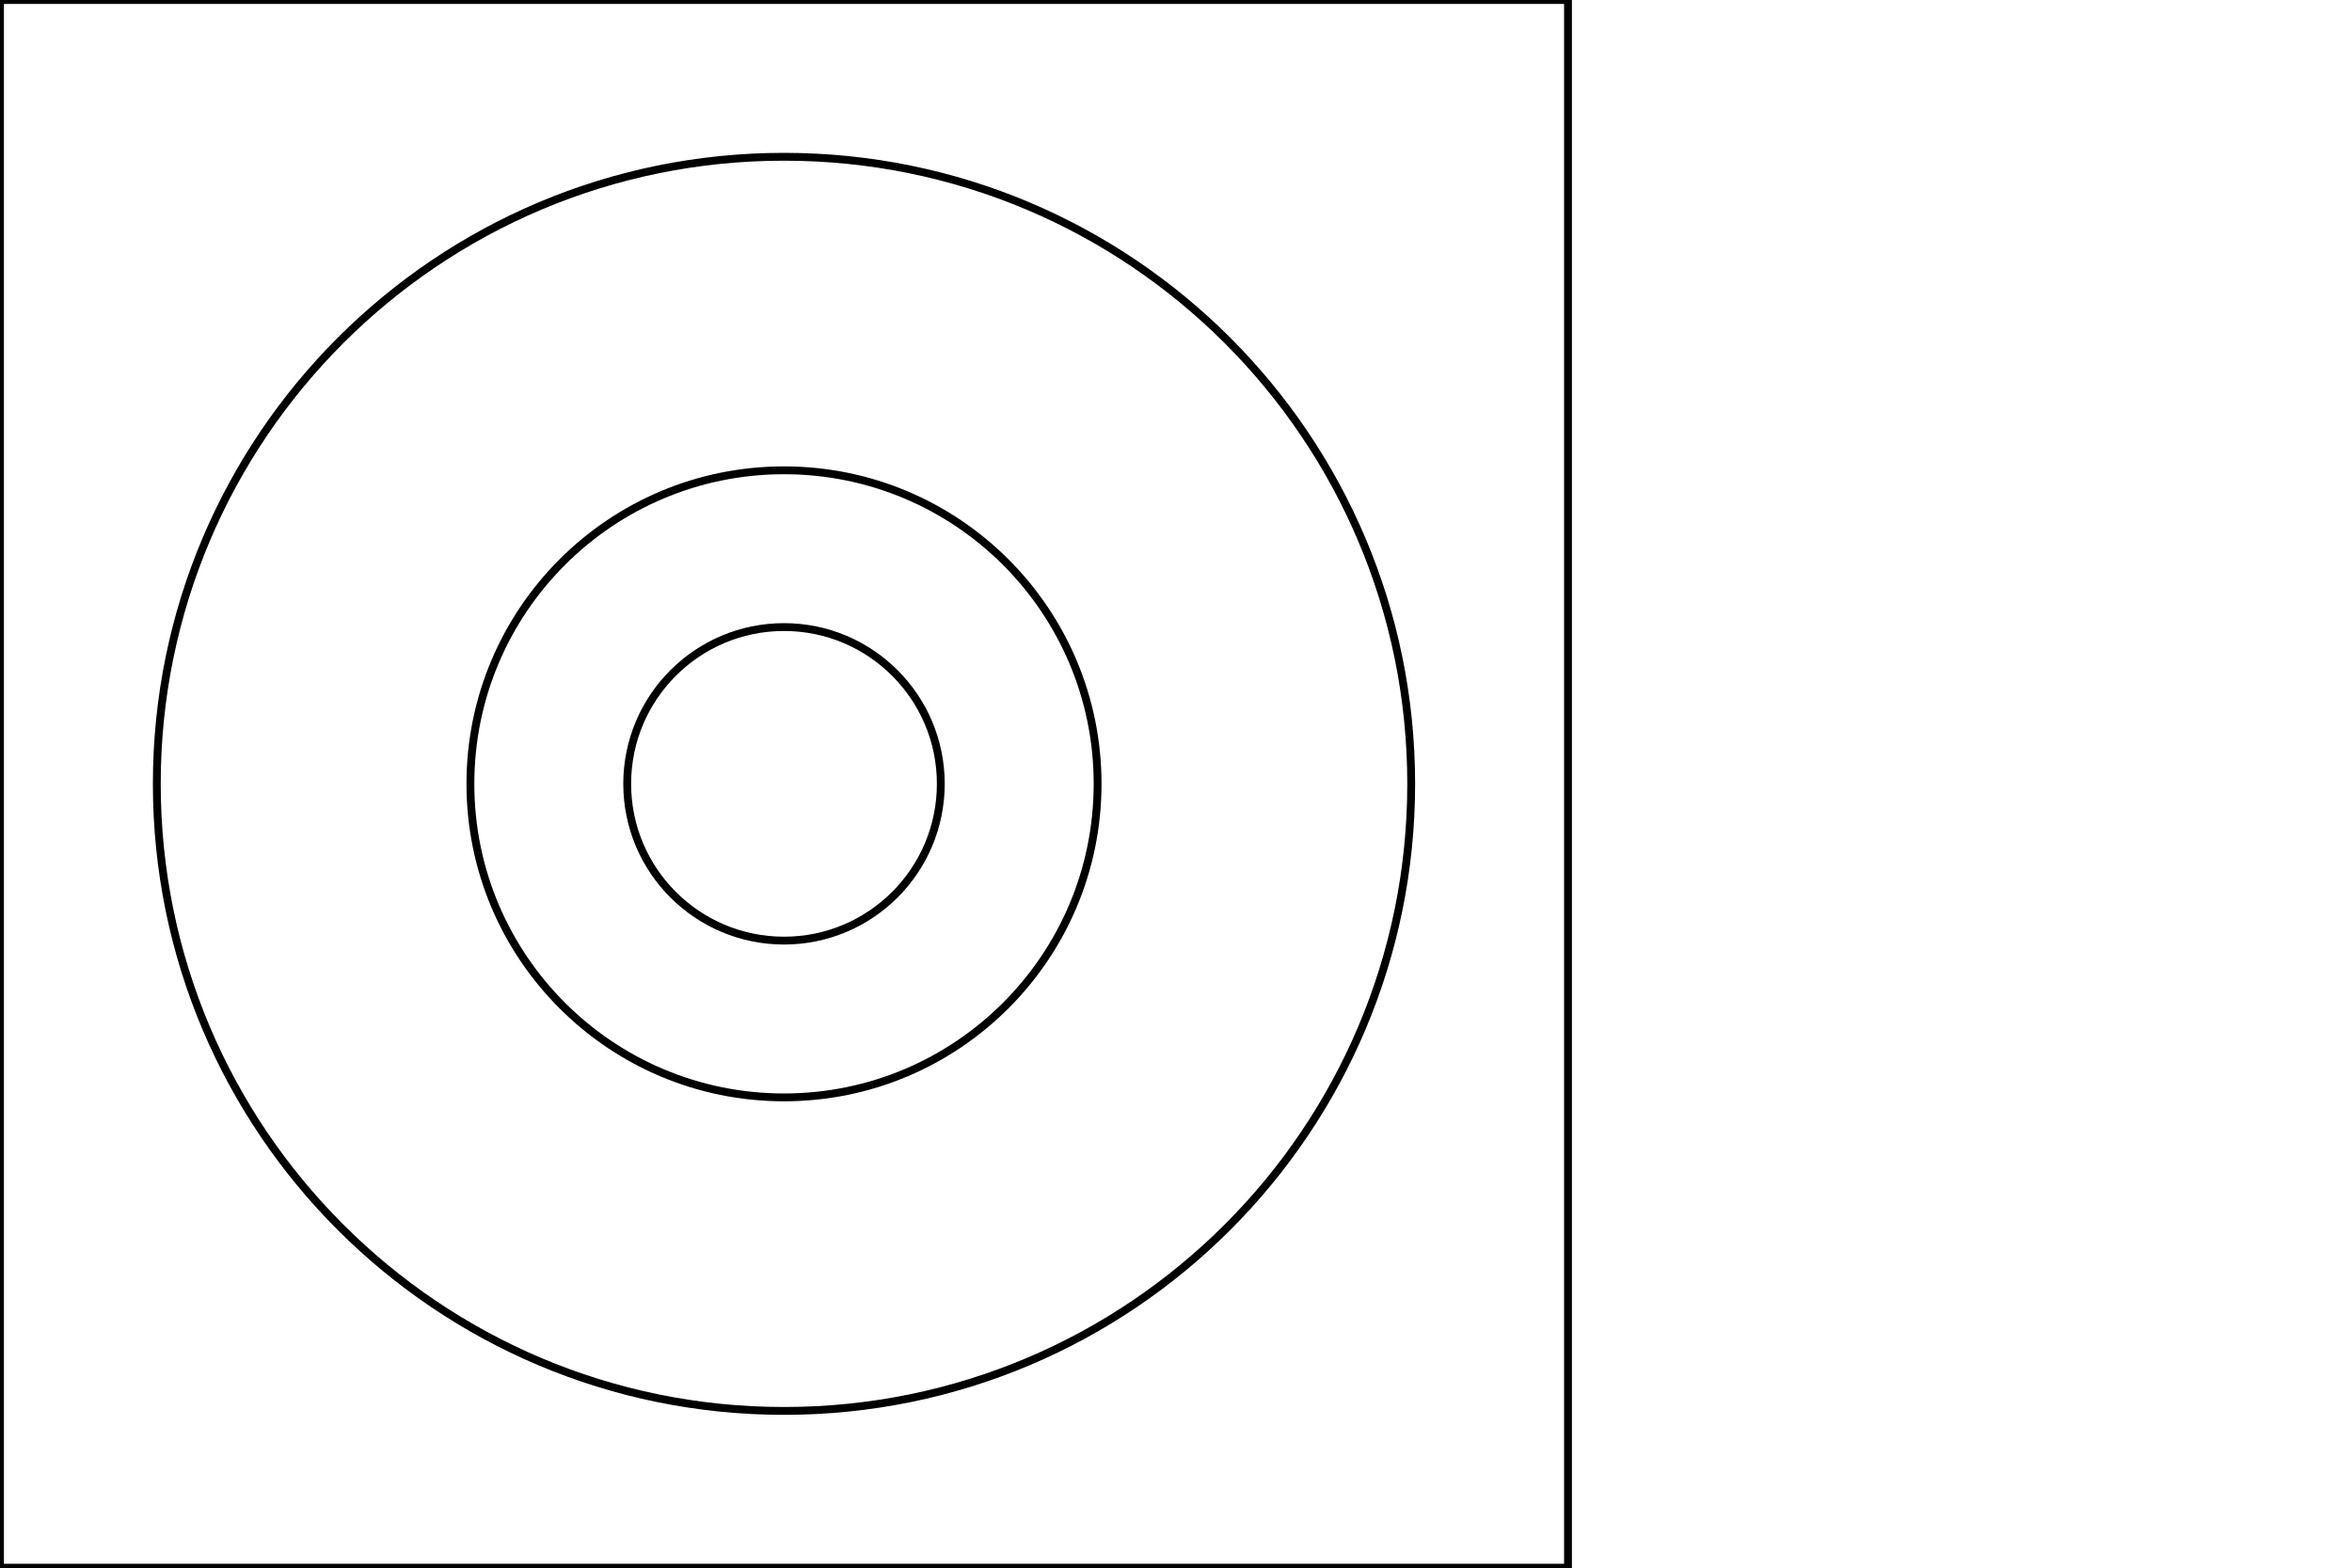
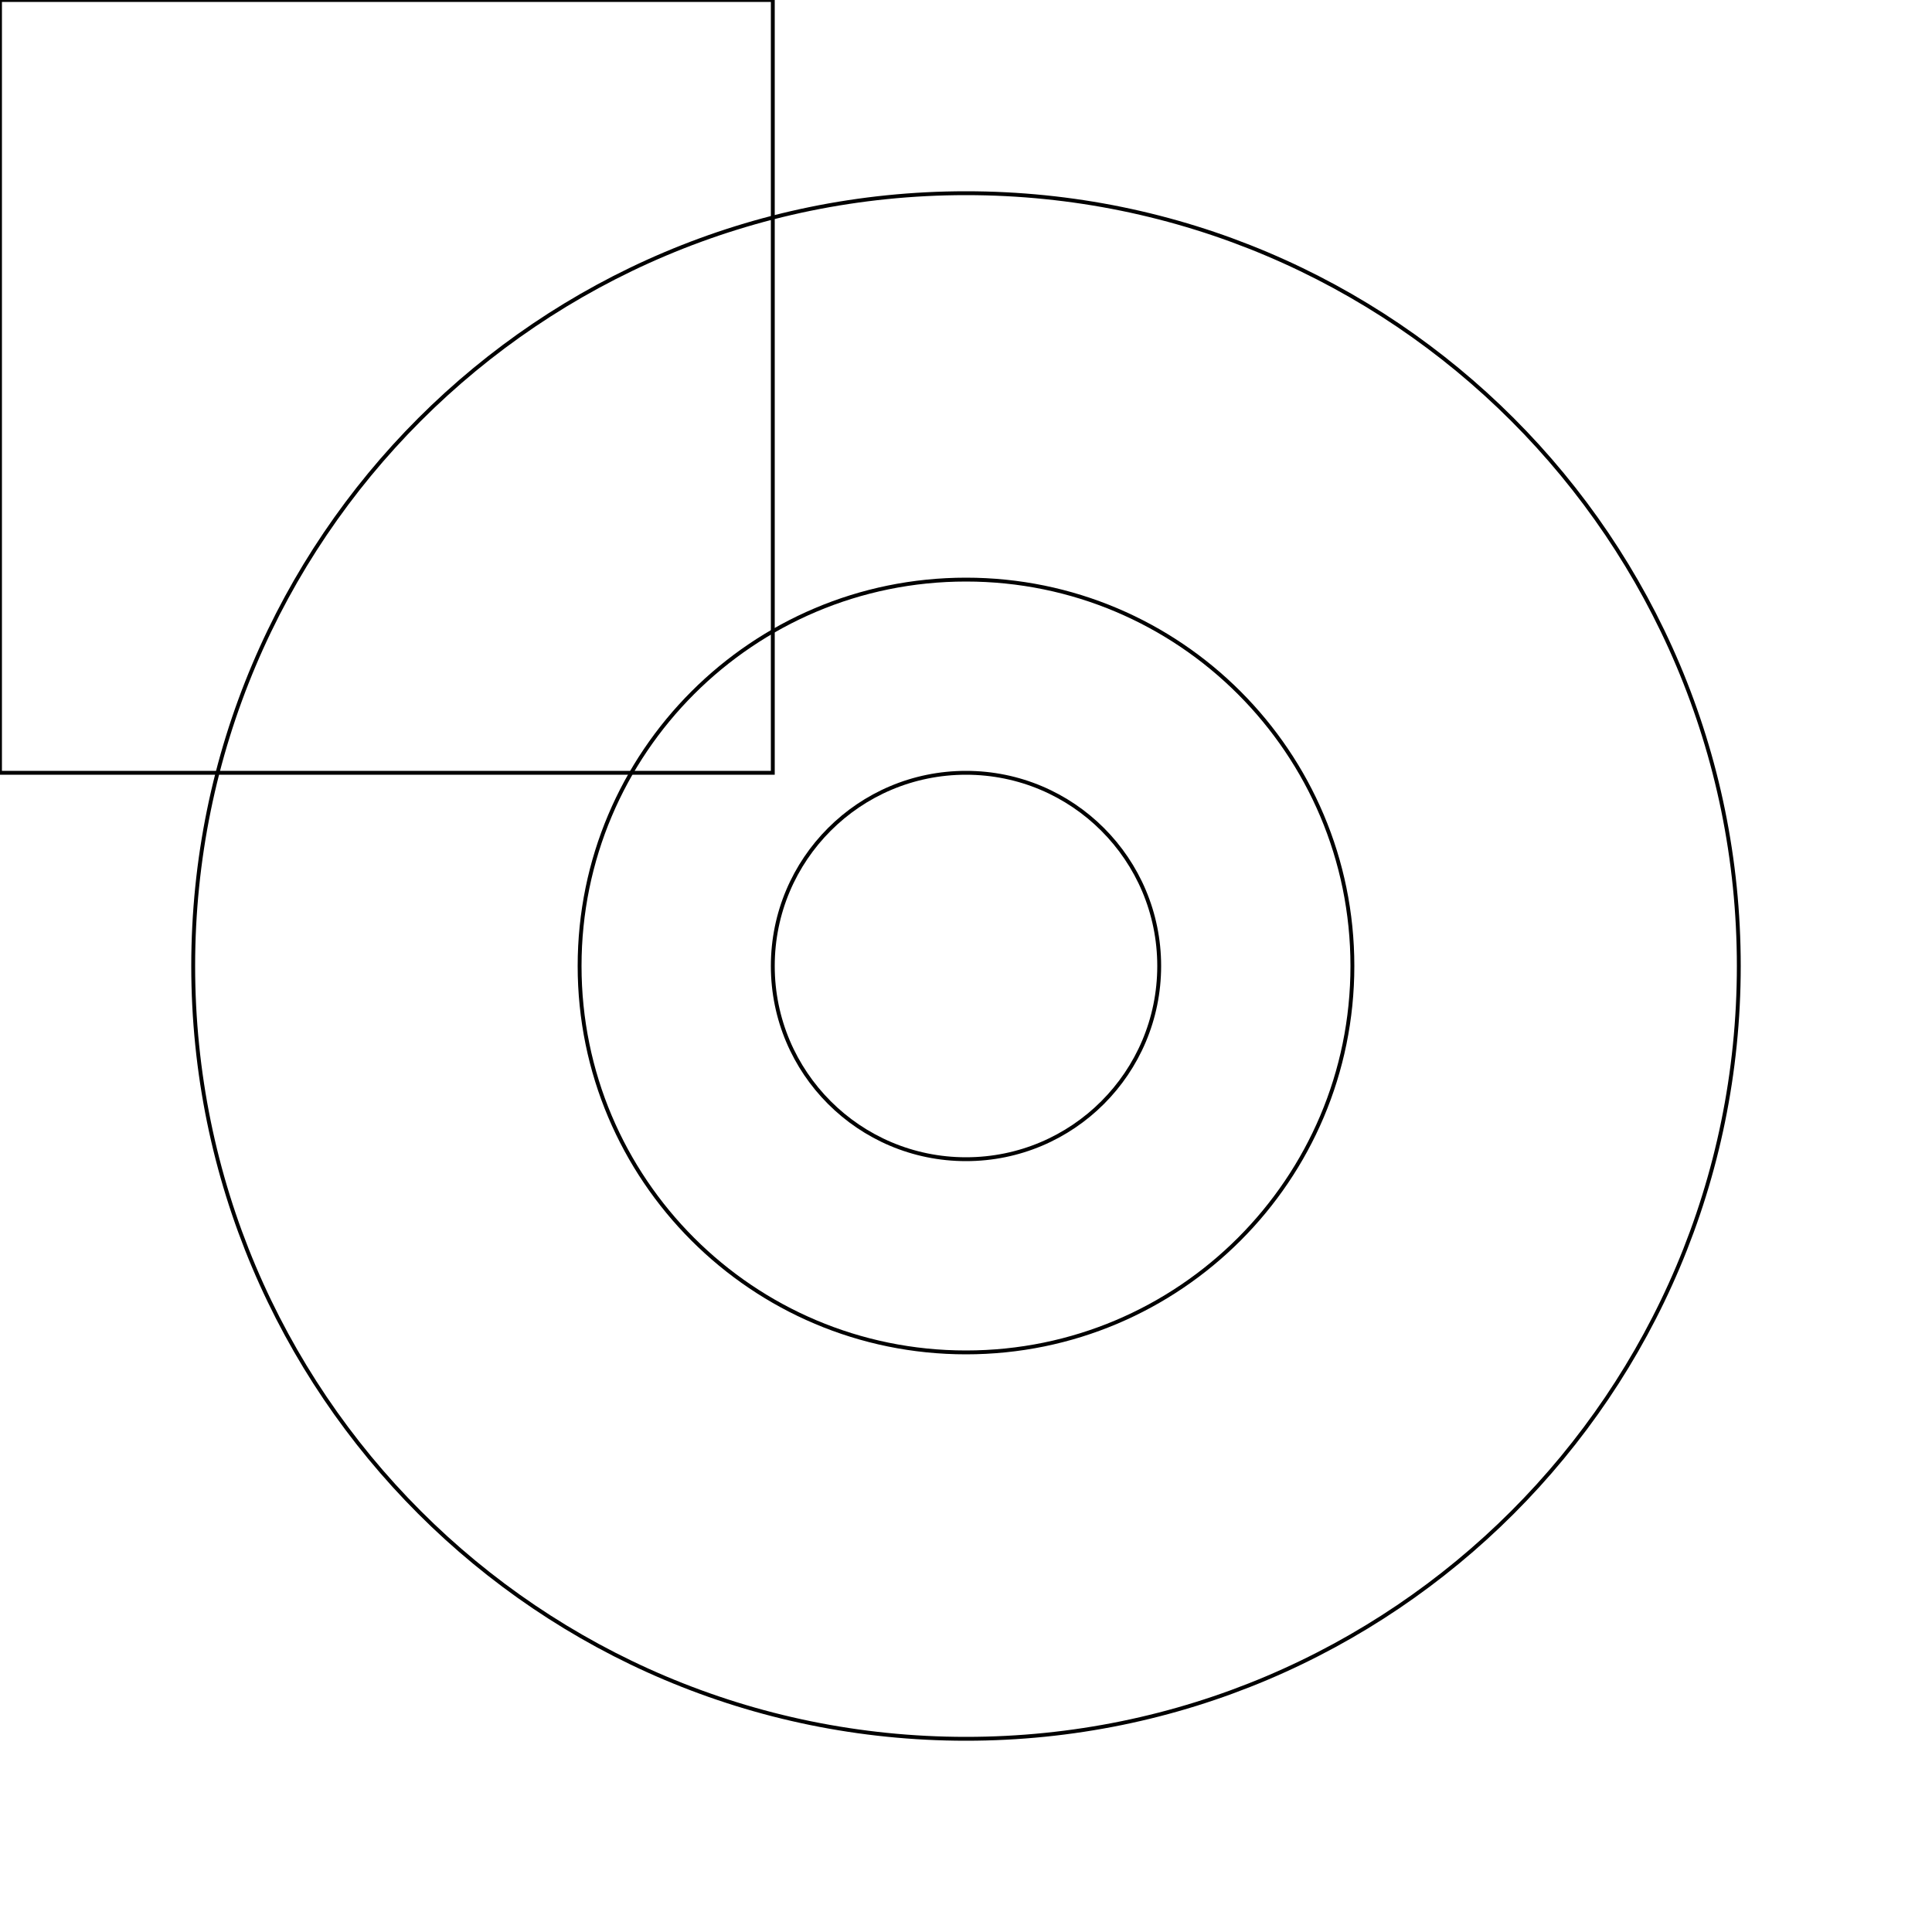
- <svg xmlns="http://www.w3.org/2000/svg" version="1.1" width="300" height="200">
-   <circle cx="100" cy="100" r="80" fill="none" stroke="black" />
-   <circle cx="100" cy="100" r="40" fill="none" stroke="black" />
-   <circle cx="100" cy="100" r="20" fill="none" stroke="black" />
+ <svg xmlns="http://www.w3.org/2000/svg" version="1.1" width="500" height="500">
+   <circle cx="250" cy="250" r="200" fill="none" stroke="black" />
+   <circle cx="250" cy="250" r="100" fill="none" stroke="black" />
+   <circle cx="250" cy="250" r="50" fill="none" stroke="black" />
  <rect width="200" height="200" fill="none" stroke="black" />
</svg>
